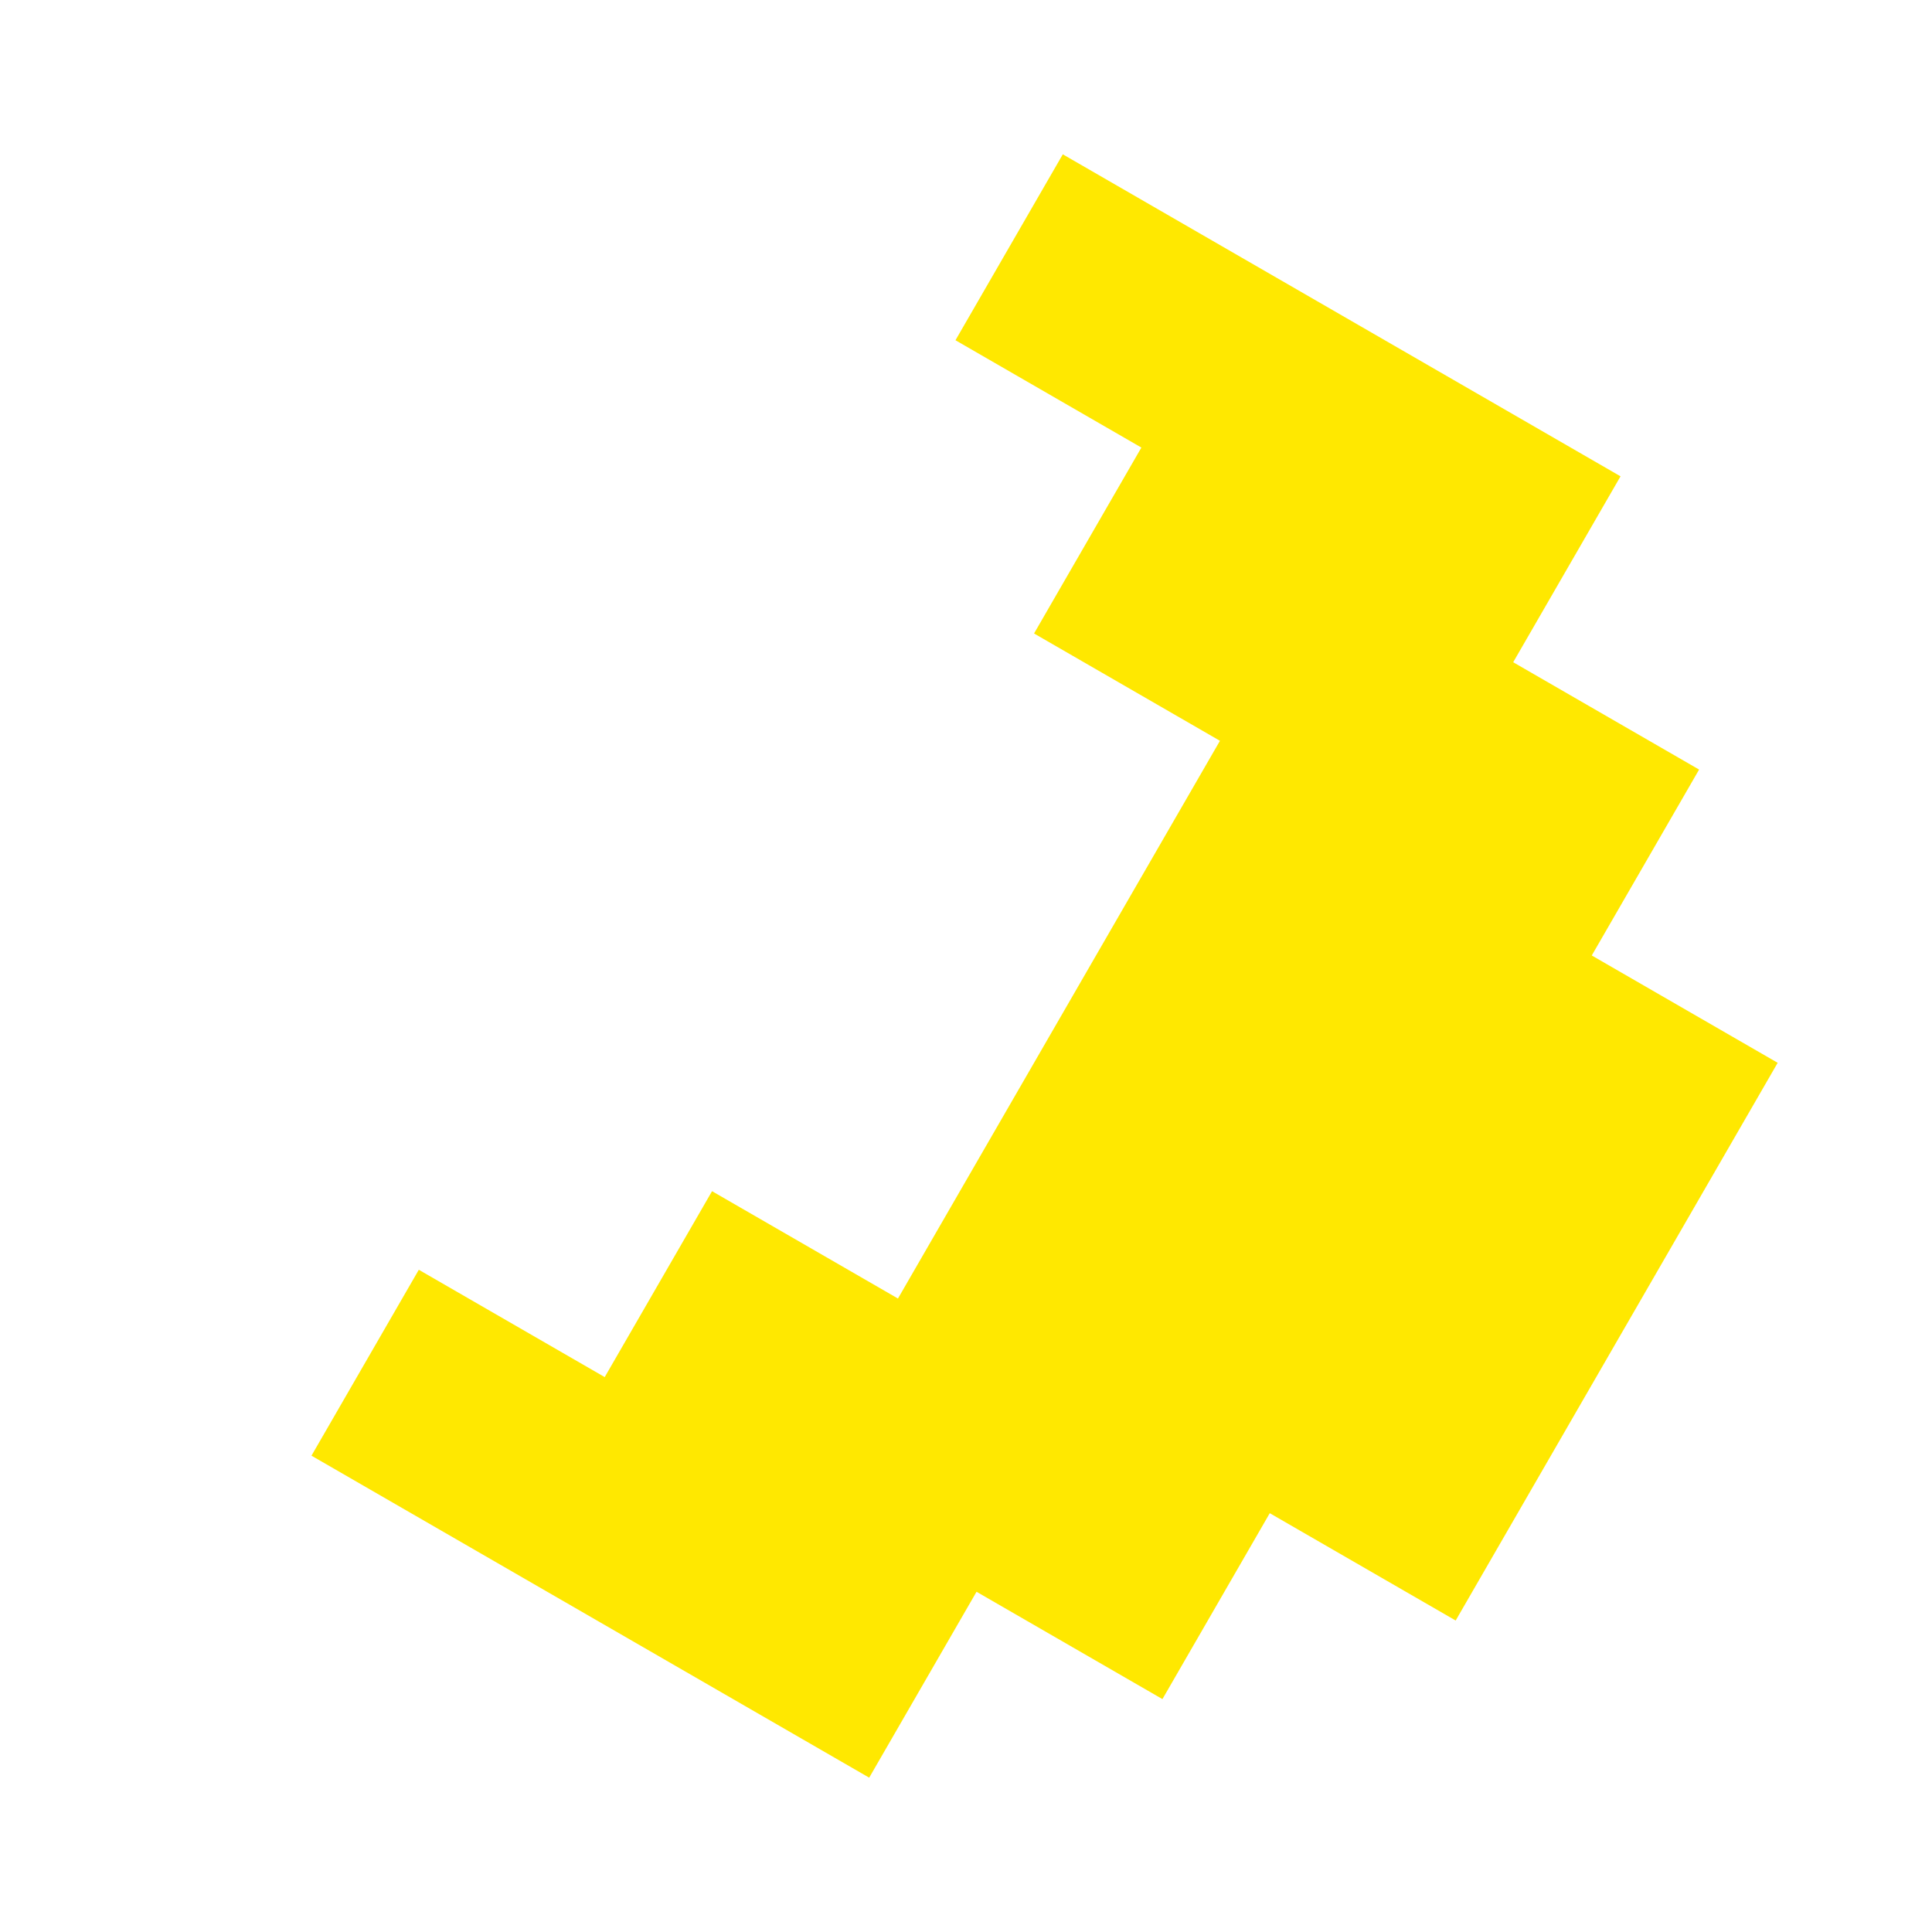
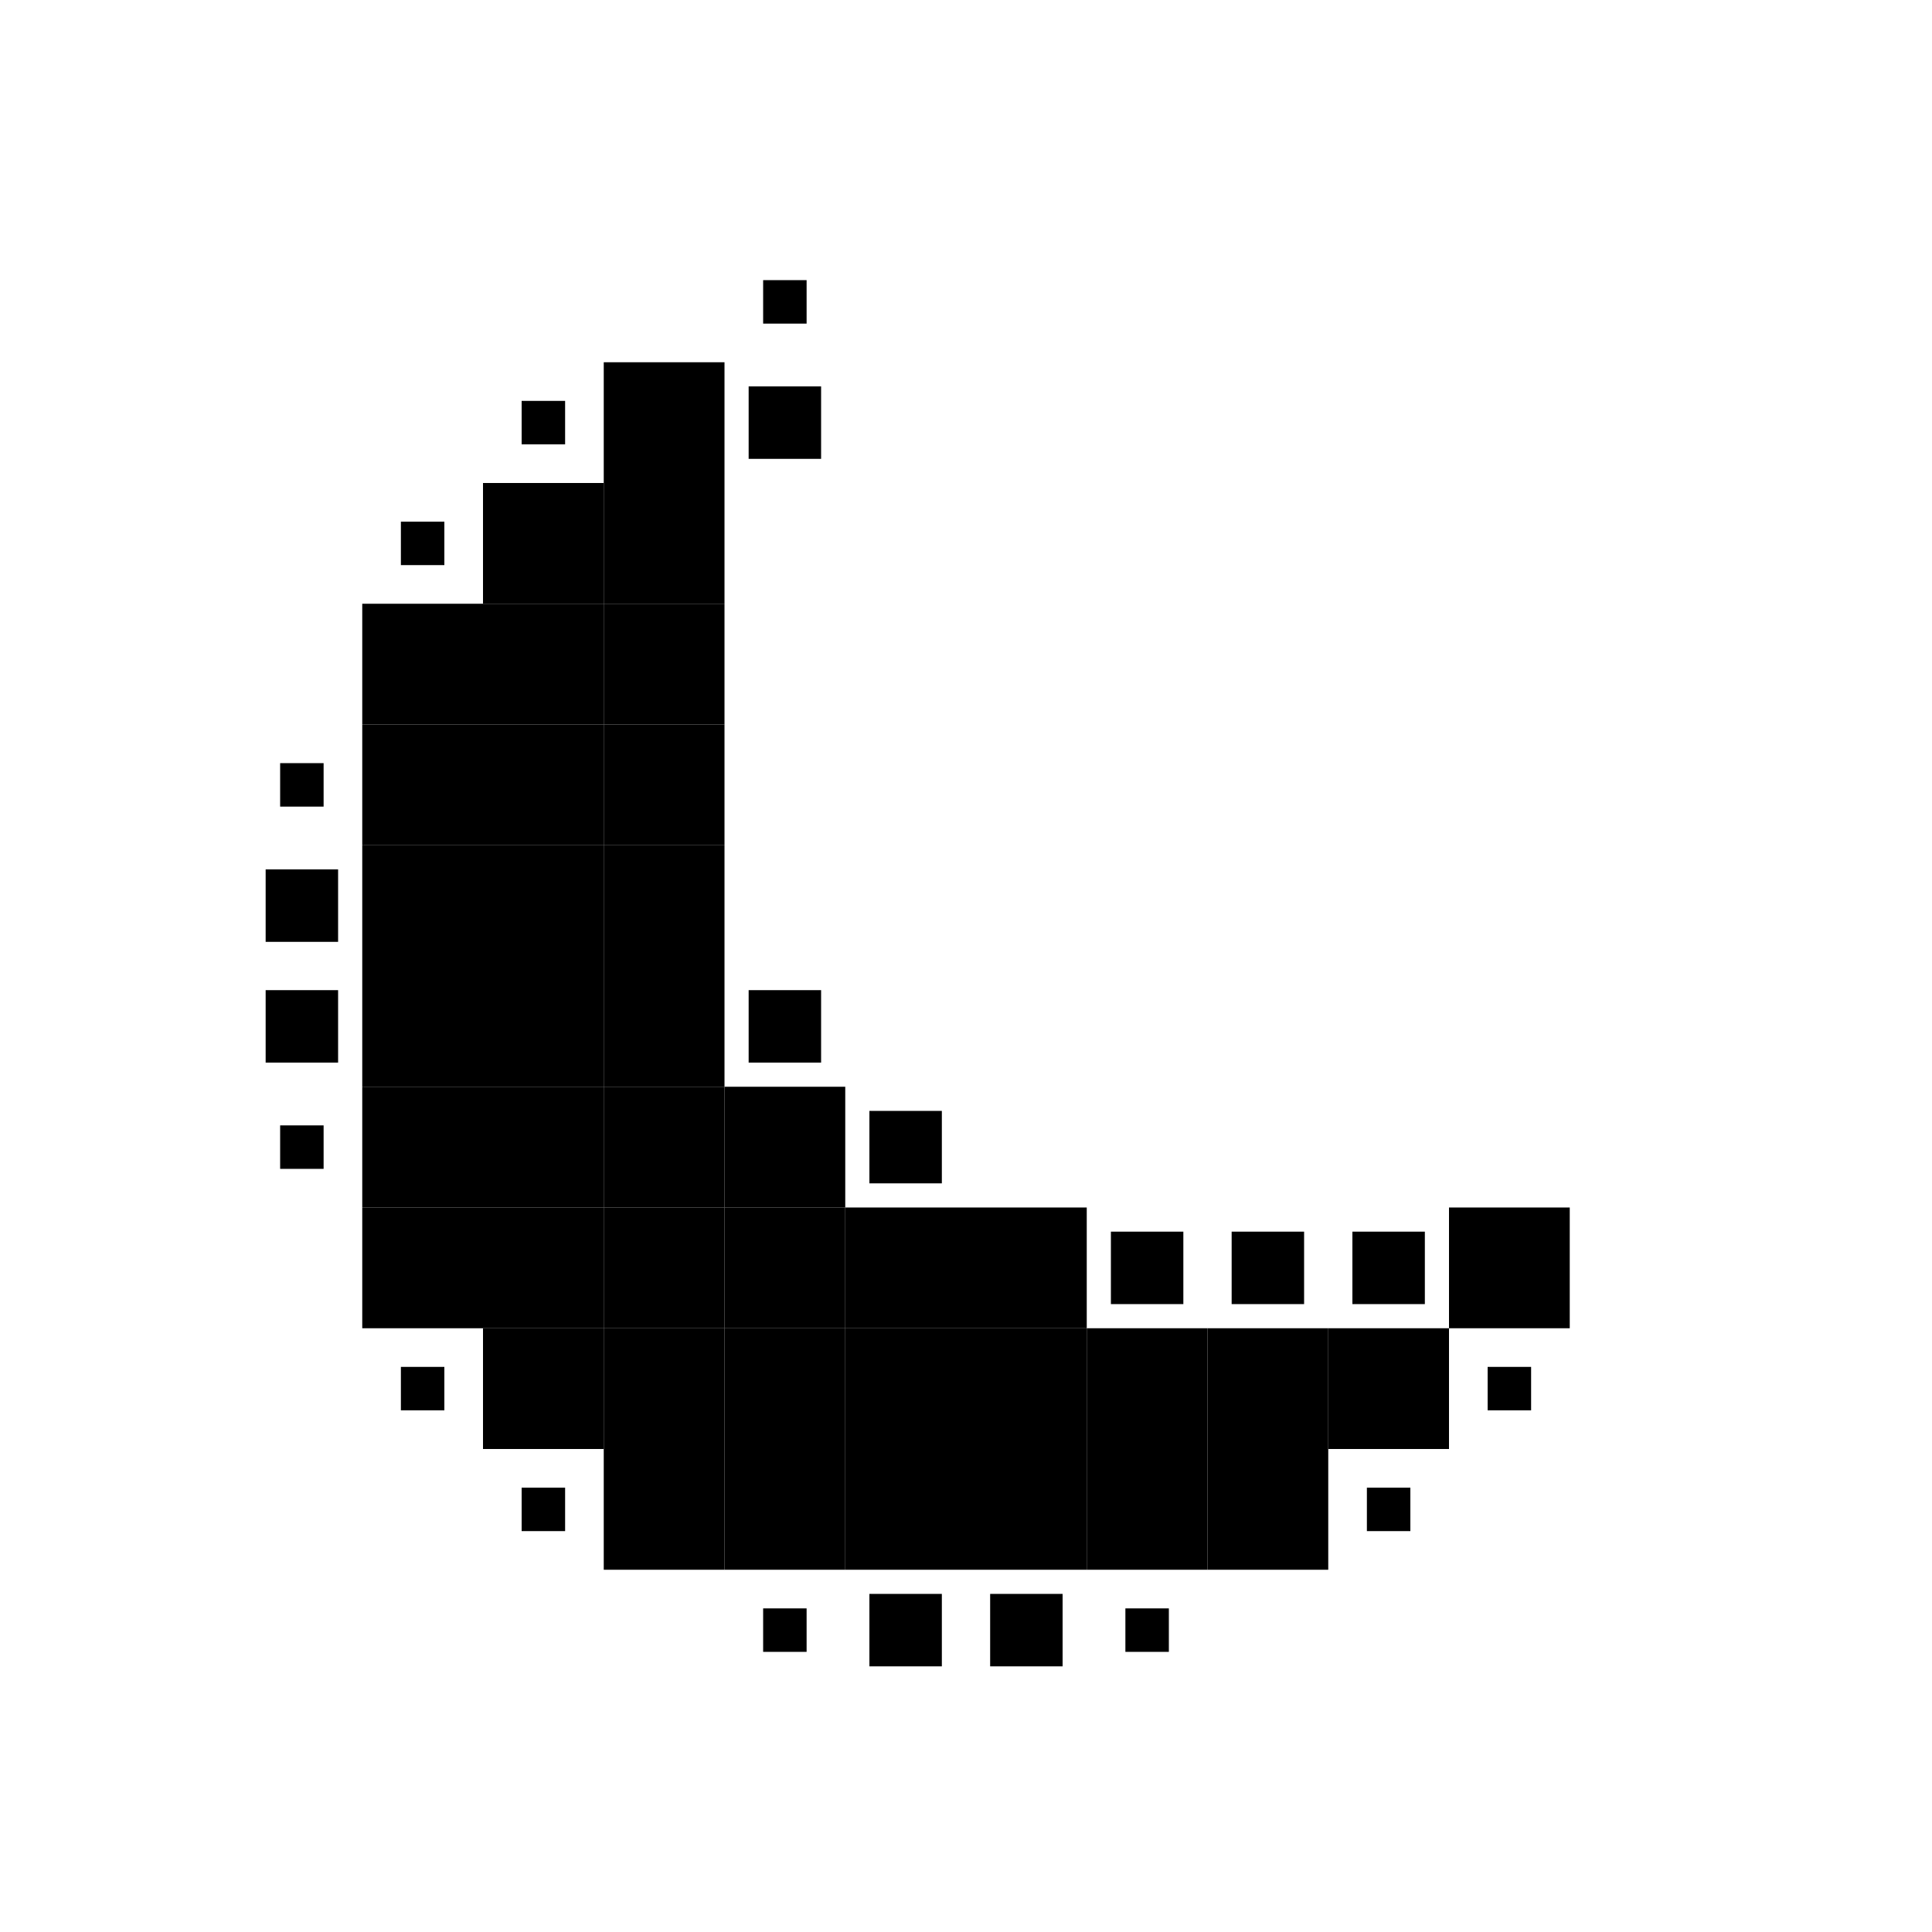
- <svg xmlns="http://www.w3.org/2000/svg" viewBox="0 0 9 9" class="pixelicon-moon">
-   <g transform="rotate(30, 4.5, 4.5)">
-     <polygon fill="#FFE800" points="6,1 3,1 3,2 4,2 4,3 5,3 5,6 4,6 4,7 3,7 3,8 6,8 6,7 7,7 7,6 8,6 8,3 7,3 7,2 6,2" />
-   </g>
+ <svg xmlns="http://www.w3.org/2000/svg" viewBox="0 0 16 16" fill="currentColor">
+   <rect x="6.32" y="2.32" width="0.36" height="0.36" />
+   <rect x="4.32" y="3.32" width="0.36" height="0.36" />
+   <rect x="5" y="3" width="1" height="1" />
+   <rect x="6.2" y="3.2" width="0.6" height="0.6" />
+   <rect x="3.32" y="4.32" width="0.36" height="0.36" />
+   <rect x="4" y="4" width="1" height="1" />
+   <rect x="5" y="4" width="1" height="1" />
+   <rect x="3" y="5" width="1" height="1" />
+   <rect x="4" y="5" width="1" height="1" />
+   <rect x="5" y="5" width="1" height="1" />
+   <rect x="2.32" y="6.32" width="0.36" height="0.36" />
+   <rect x="3" y="6" width="1" height="1" />
+   <rect x="4" y="6" width="1" height="1" />
+   <rect x="5" y="6" width="1" height="1" />
+   <rect x="2.2" y="7.2" width="0.6" height="0.6" />
+   <rect x="3" y="7" width="1" height="1" />
+   <rect x="4" y="7" width="1" height="1" />
+   <rect x="5" y="7" width="1" height="1" />
+   <rect x="2.2" y="8.2" width="0.6" height="0.6" />
+   <rect x="3" y="8" width="1" height="1" />
+   <rect x="4" y="8" width="1" height="1" />
+   <rect x="5" y="8" width="1" height="1" />
+   <rect x="6.2" y="8.2" width="0.6" height="0.6" />
+   <rect x="2.32" y="9.32" width="0.36" height="0.36" />
+   <rect x="3" y="9" width="1" height="1" />
+   <rect x="4" y="9" width="1" height="1" />
+   <rect x="5" y="9" width="1" height="1" />
+   <rect x="6" y="9" width="1" height="1" />
+   <rect x="7.2" y="9.2" width="0.6" height="0.6" />
+   <rect x="3" y="10" width="1" height="1" />
+   <rect x="4" y="10" width="1" height="1" />
+   <rect x="5" y="10" width="1" height="1" />
+   <rect x="6" y="10" width="1" height="1" />
+   <rect x="7" y="10" width="1" height="1" />
+   <rect x="8" y="10" width="1" height="1" />
+   <rect x="9.2" y="10.2" width="0.6" height="0.6" />
+   <rect x="10.2" y="10.2" width="0.6" height="0.6" />
+   <rect x="11.2" y="10.2" width="0.6" height="0.6" />
+   <rect x="12" y="10" width="1" height="1" />
+   <rect x="3.32" y="11.32" width="0.36" height="0.36" />
+   <rect x="4" y="11" width="1" height="1" />
+   <rect x="5" y="11" width="1" height="1" />
+   <rect x="6" y="11" width="1" height="1" />
+   <rect x="7" y="11" width="1" height="1" />
+   <rect x="8" y="11" width="1" height="1" />
+   <rect x="9" y="11" width="1" height="1" />
+   <rect x="10" y="11" width="1" height="1" />
+   <rect x="11" y="11" width="1" height="1" />
+   <rect x="12.32" y="11.32" width="0.36" height="0.36" />
+   <rect x="4.32" y="12.32" width="0.36" height="0.36" />
+   <rect x="5" y="12" width="1" height="1" />
+   <rect x="6" y="12" width="1" height="1" />
+   <rect x="7" y="12" width="1" height="1" />
+   <rect x="8" y="12" width="1" height="1" />
+   <rect x="9" y="12" width="1" height="1" />
+   <rect x="10" y="12" width="1" height="1" />
+   <rect x="11.32" y="12.32" width="0.36" height="0.36" />
+   <rect x="6.32" y="13.32" width="0.36" height="0.36" />
+   <rect x="7.2" y="13.2" width="0.6" height="0.6" />
+   <rect x="8.2" y="13.2" width="0.6" height="0.6" />
+   <rect x="9.32" y="13.32" width="0.36" height="0.36" />
</svg>
